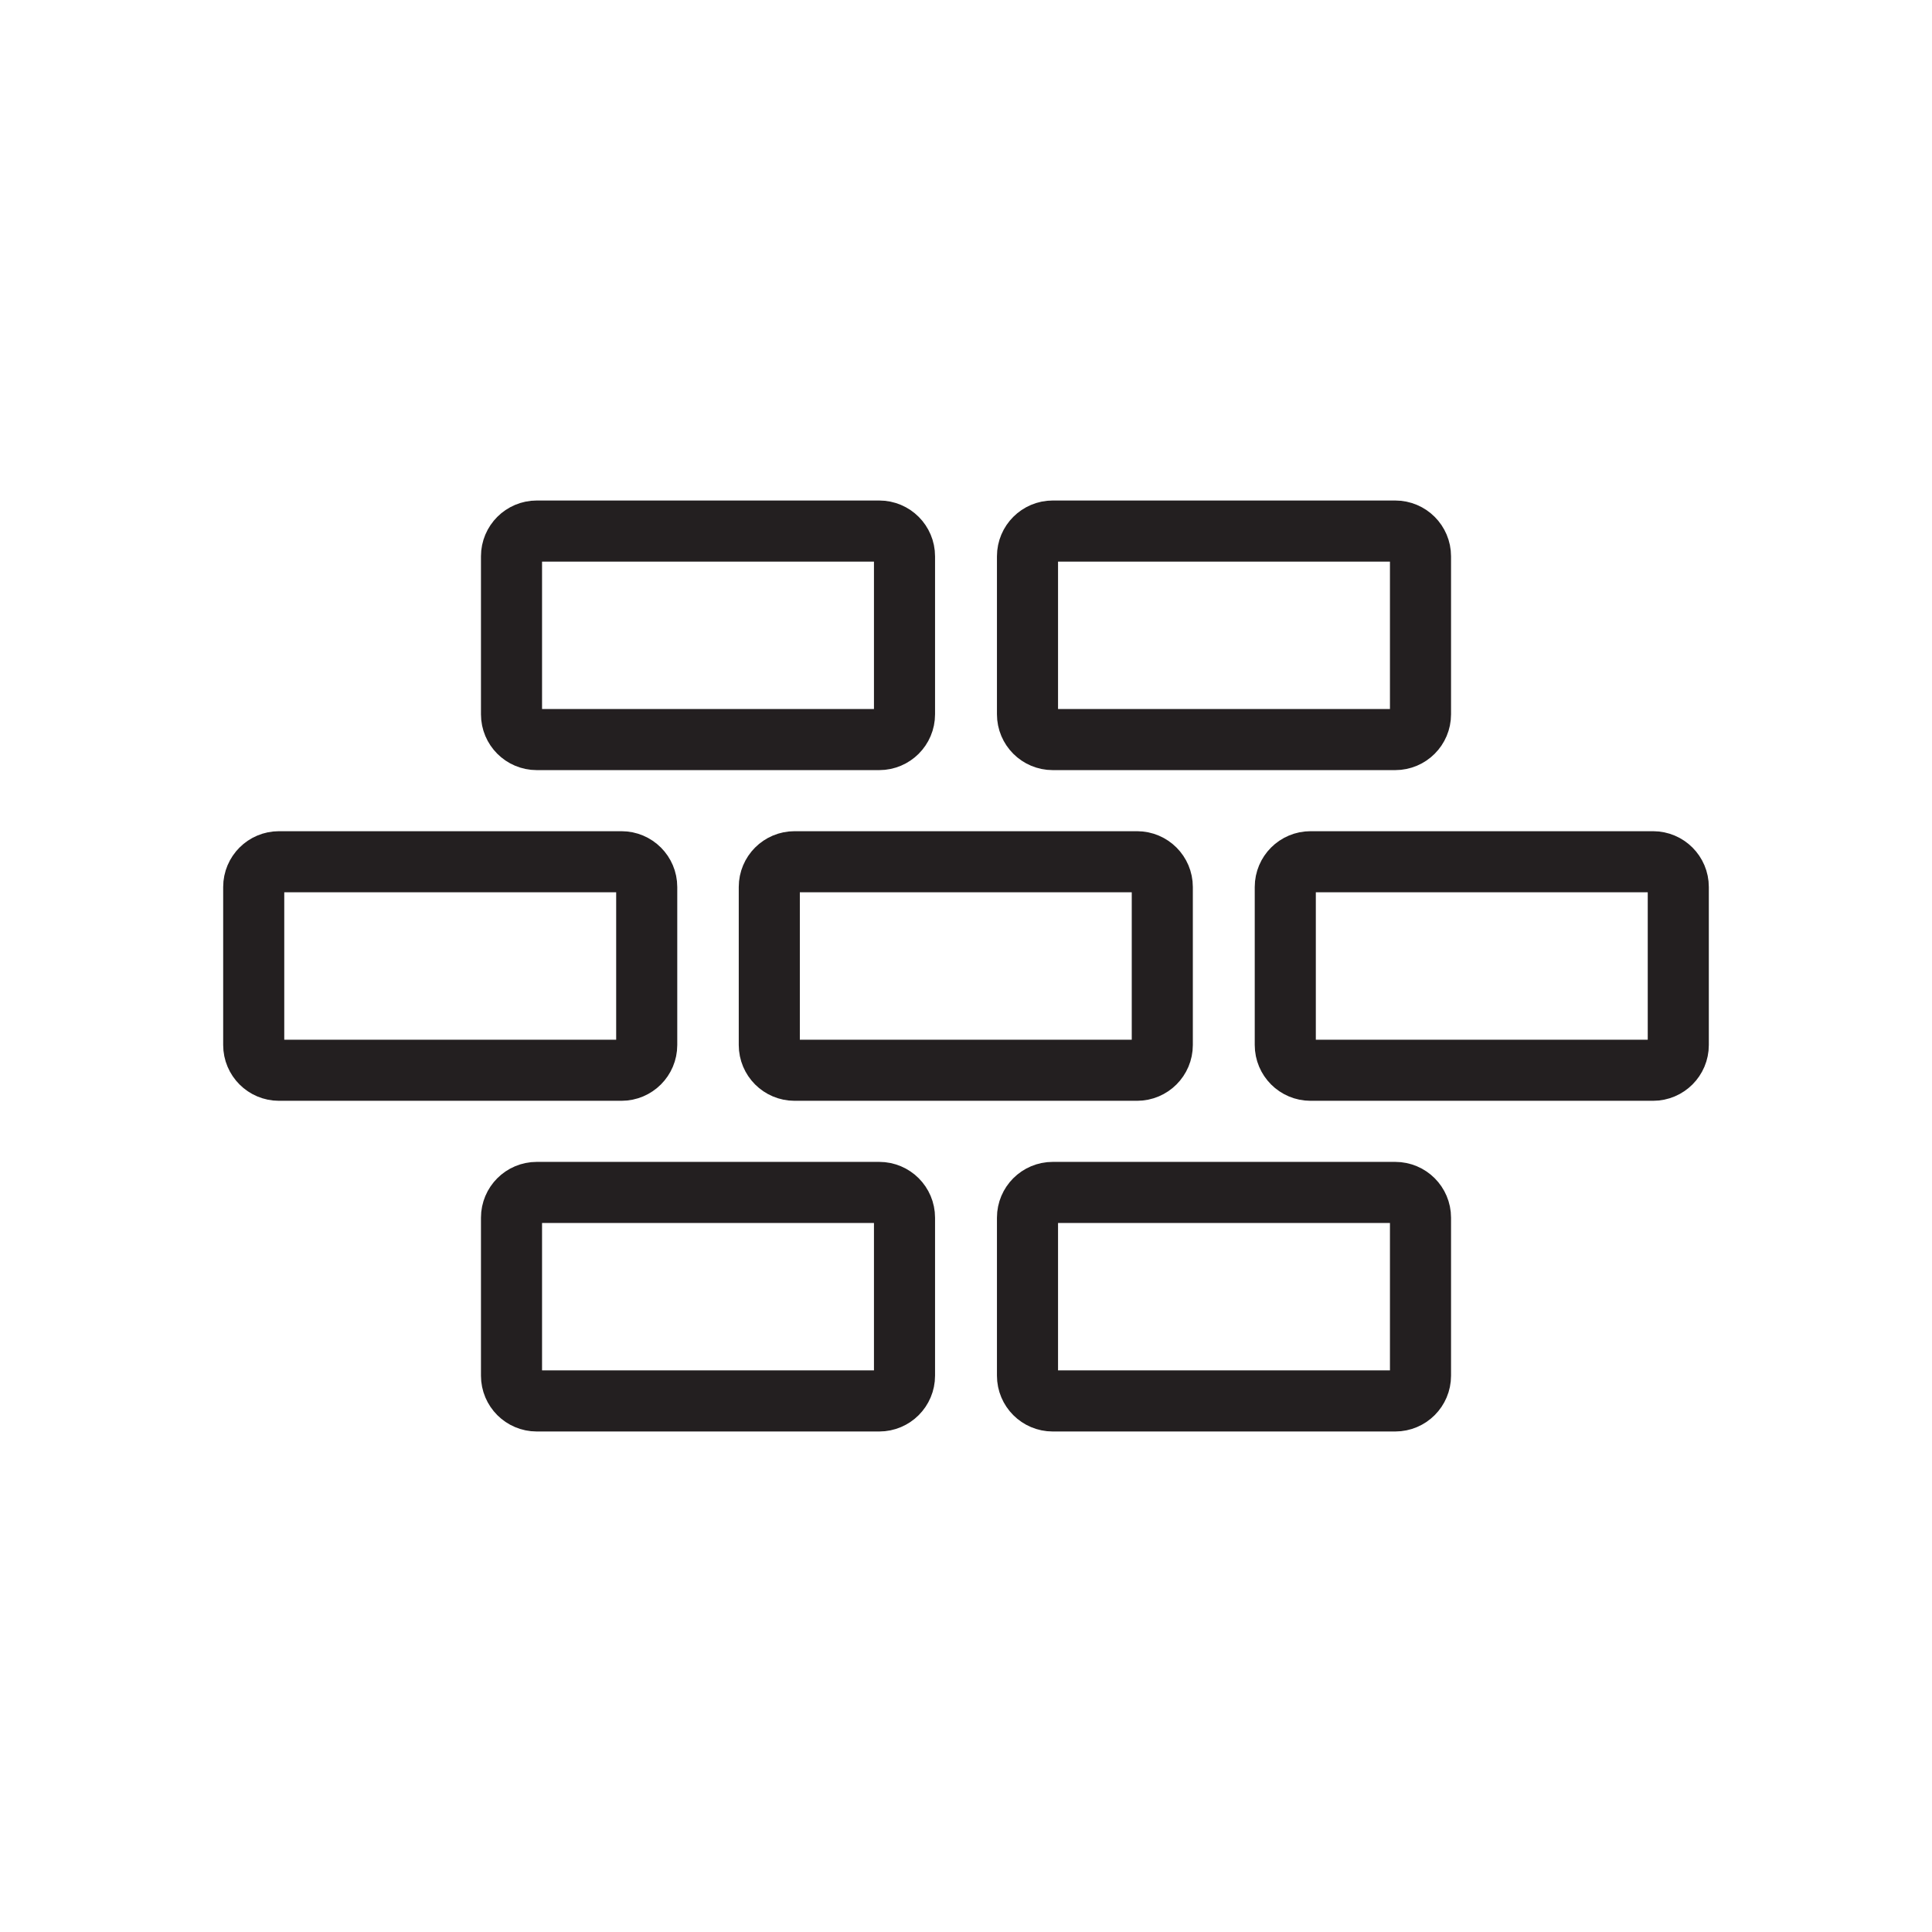
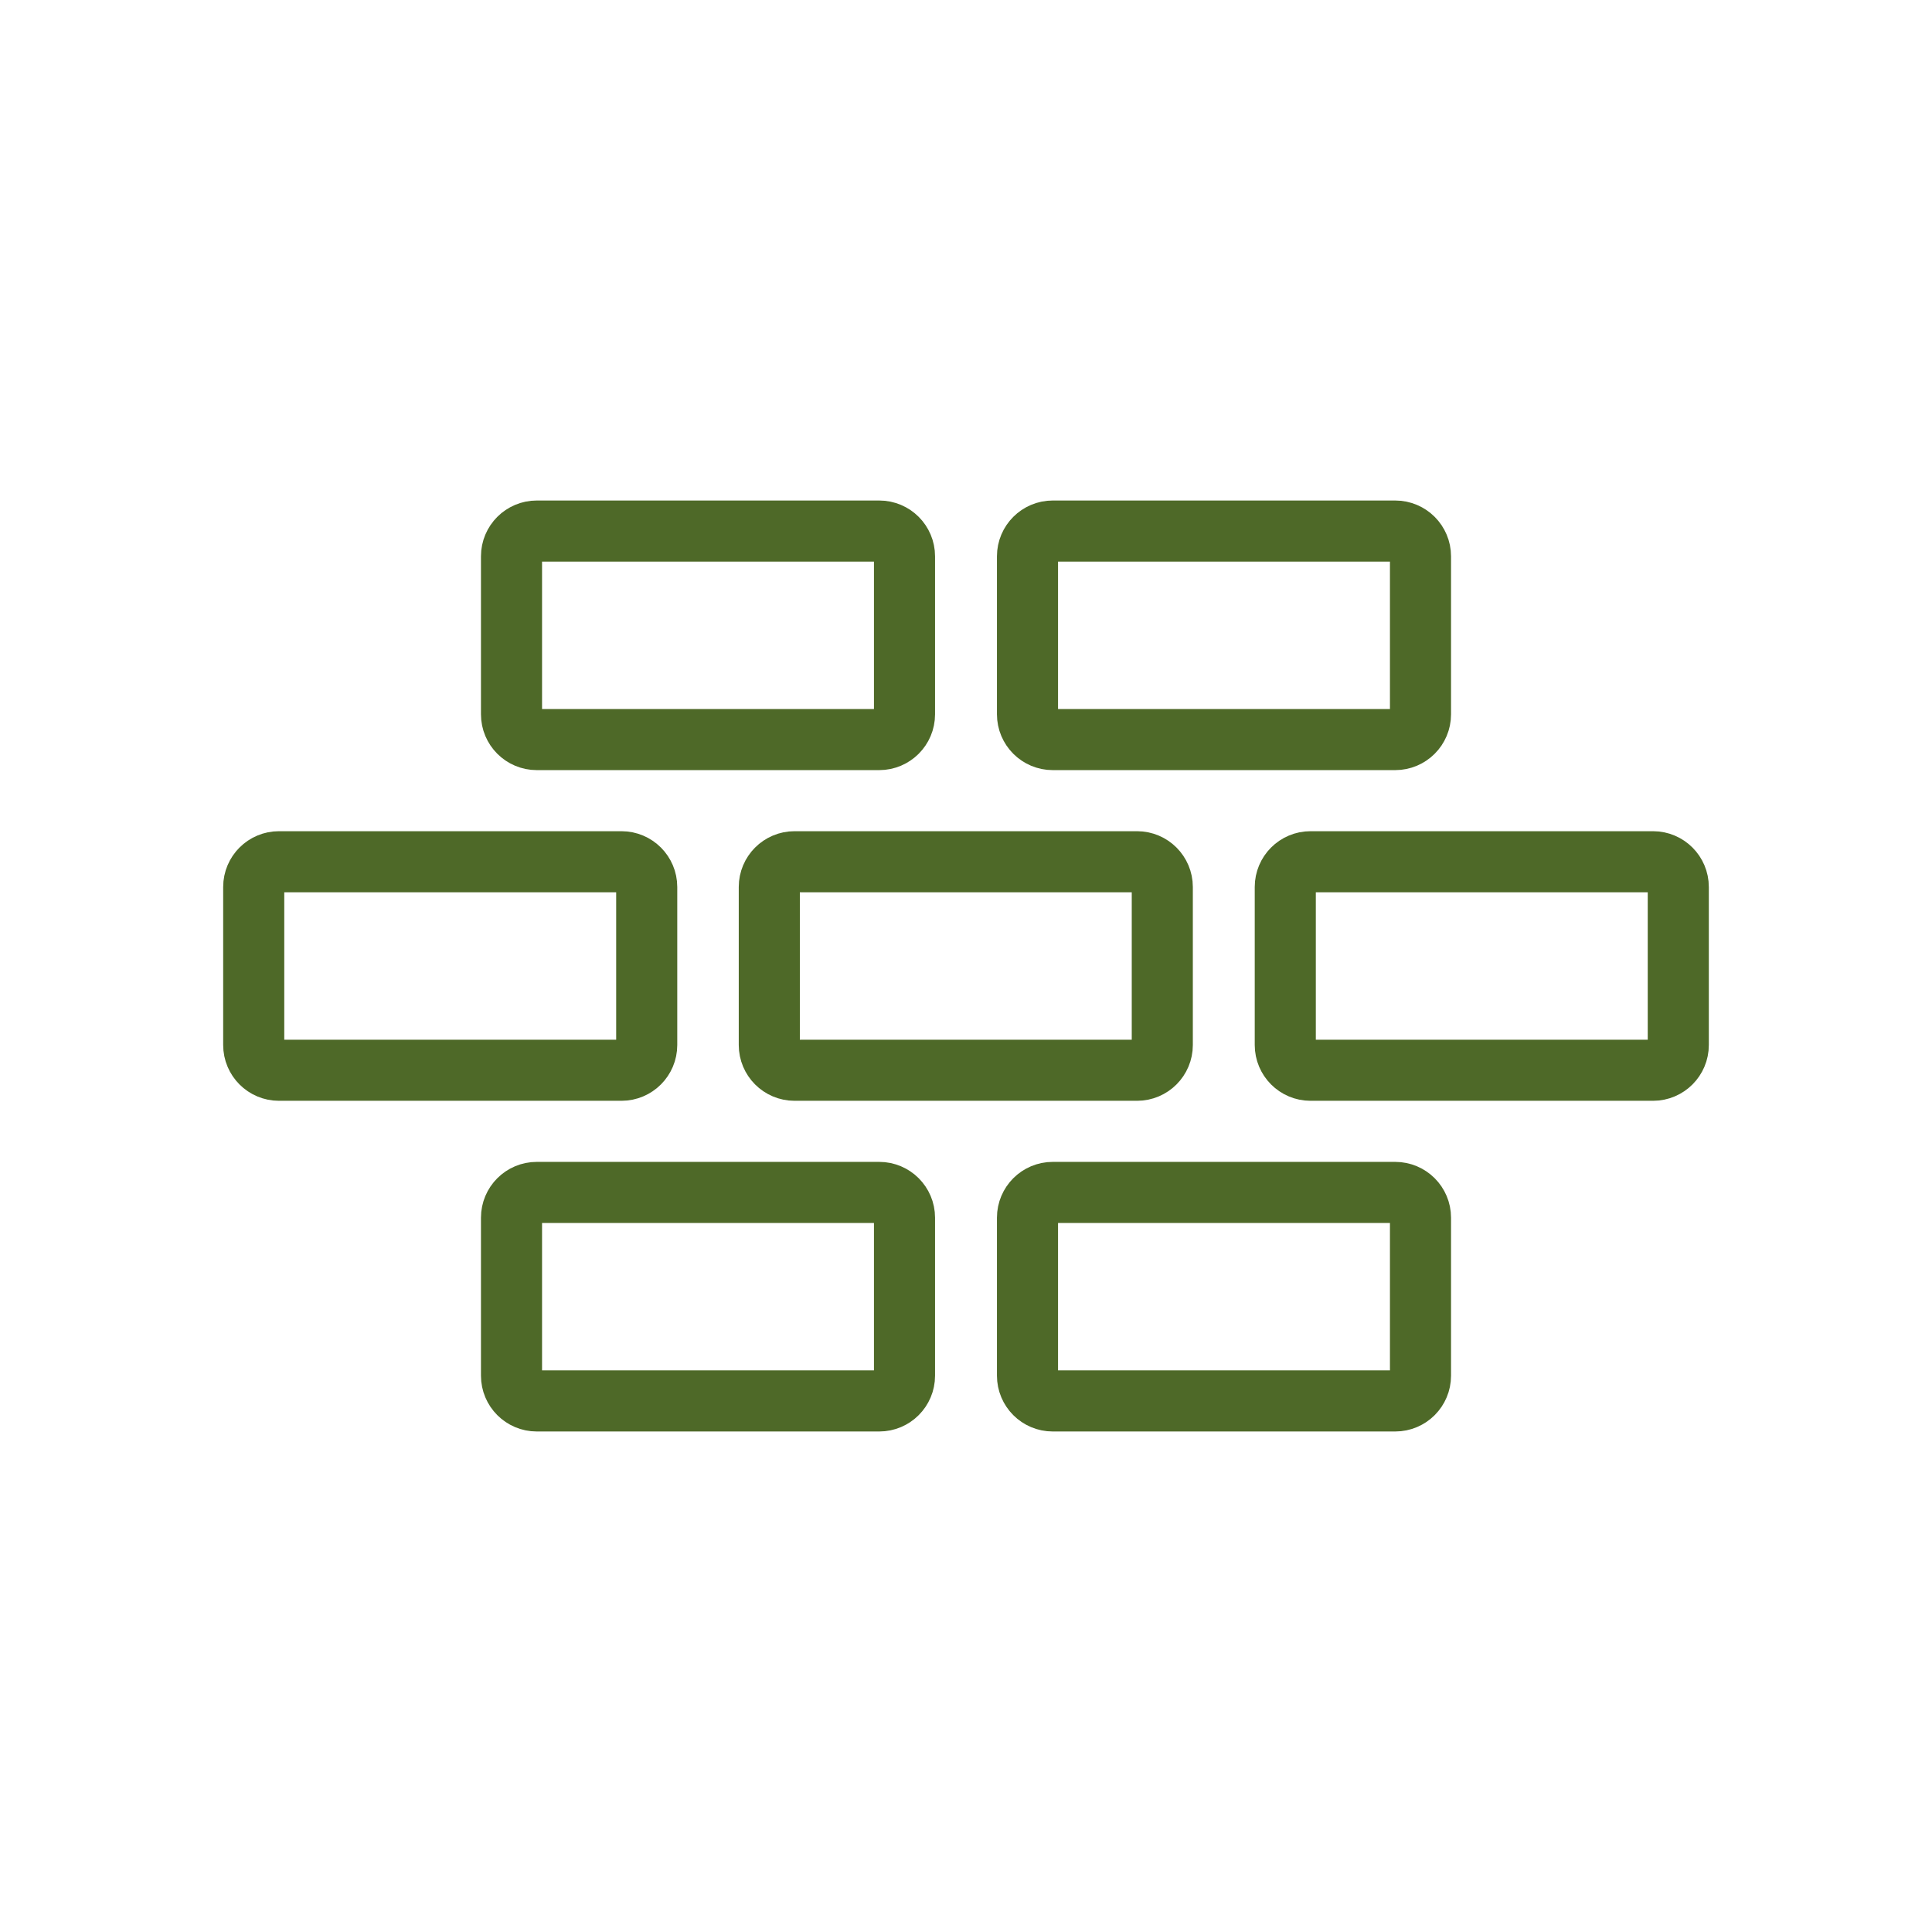
<svg xmlns="http://www.w3.org/2000/svg" id="Layer_1" version="1.1" viewBox="0 0 47.44 47.44">
  <defs>
    <style>
      .st0 {
        fill: none;
-         stroke: #231f20;
+         stroke: #4e6928;
        stroke-linecap: round;
        stroke-miterlimit: 10;
        stroke-width: 1.5px;
      }
    </style>
  </defs>
  <g>
    <rect class="st0" x="27.49" y="10.78" width="5.12" height="9.65" rx=".62" ry=".62" transform="translate(45.66 -14.45) rotate(90)" />
    <rect class="st0" x="14.83" y="10.78" width="5.12" height="9.65" rx=".62" ry=".62" transform="translate(32.99 -1.79) rotate(90)" />
  </g>
  <g>
    <rect class="st0" x="21.16" y="18.9" width="5.12" height="9.65" rx=".62" ry=".62" transform="translate(47.44) rotate(90)" />
    <rect class="st0" x="8.49" y="18.9" width="5.12" height="9.65" rx=".62" ry=".62" transform="translate(34.78 12.67) rotate(90)" />
    <rect class="st0" x="33.83" y="18.9" width="5.12" height="9.65" rx=".62" ry=".62" transform="translate(60.11 -12.67) rotate(90)" />
  </g>
  <g>
    <rect class="st0" x="14.83" y="27.02" width="5.12" height="9.65" rx=".62" ry=".62" transform="translate(49.23 14.45) rotate(90)" />
    <rect class="st0" x="27.49" y="27.02" width="5.12" height="9.65" rx=".62" ry=".62" transform="translate(61.9 1.79) rotate(90)" />
  </g>
</svg>
